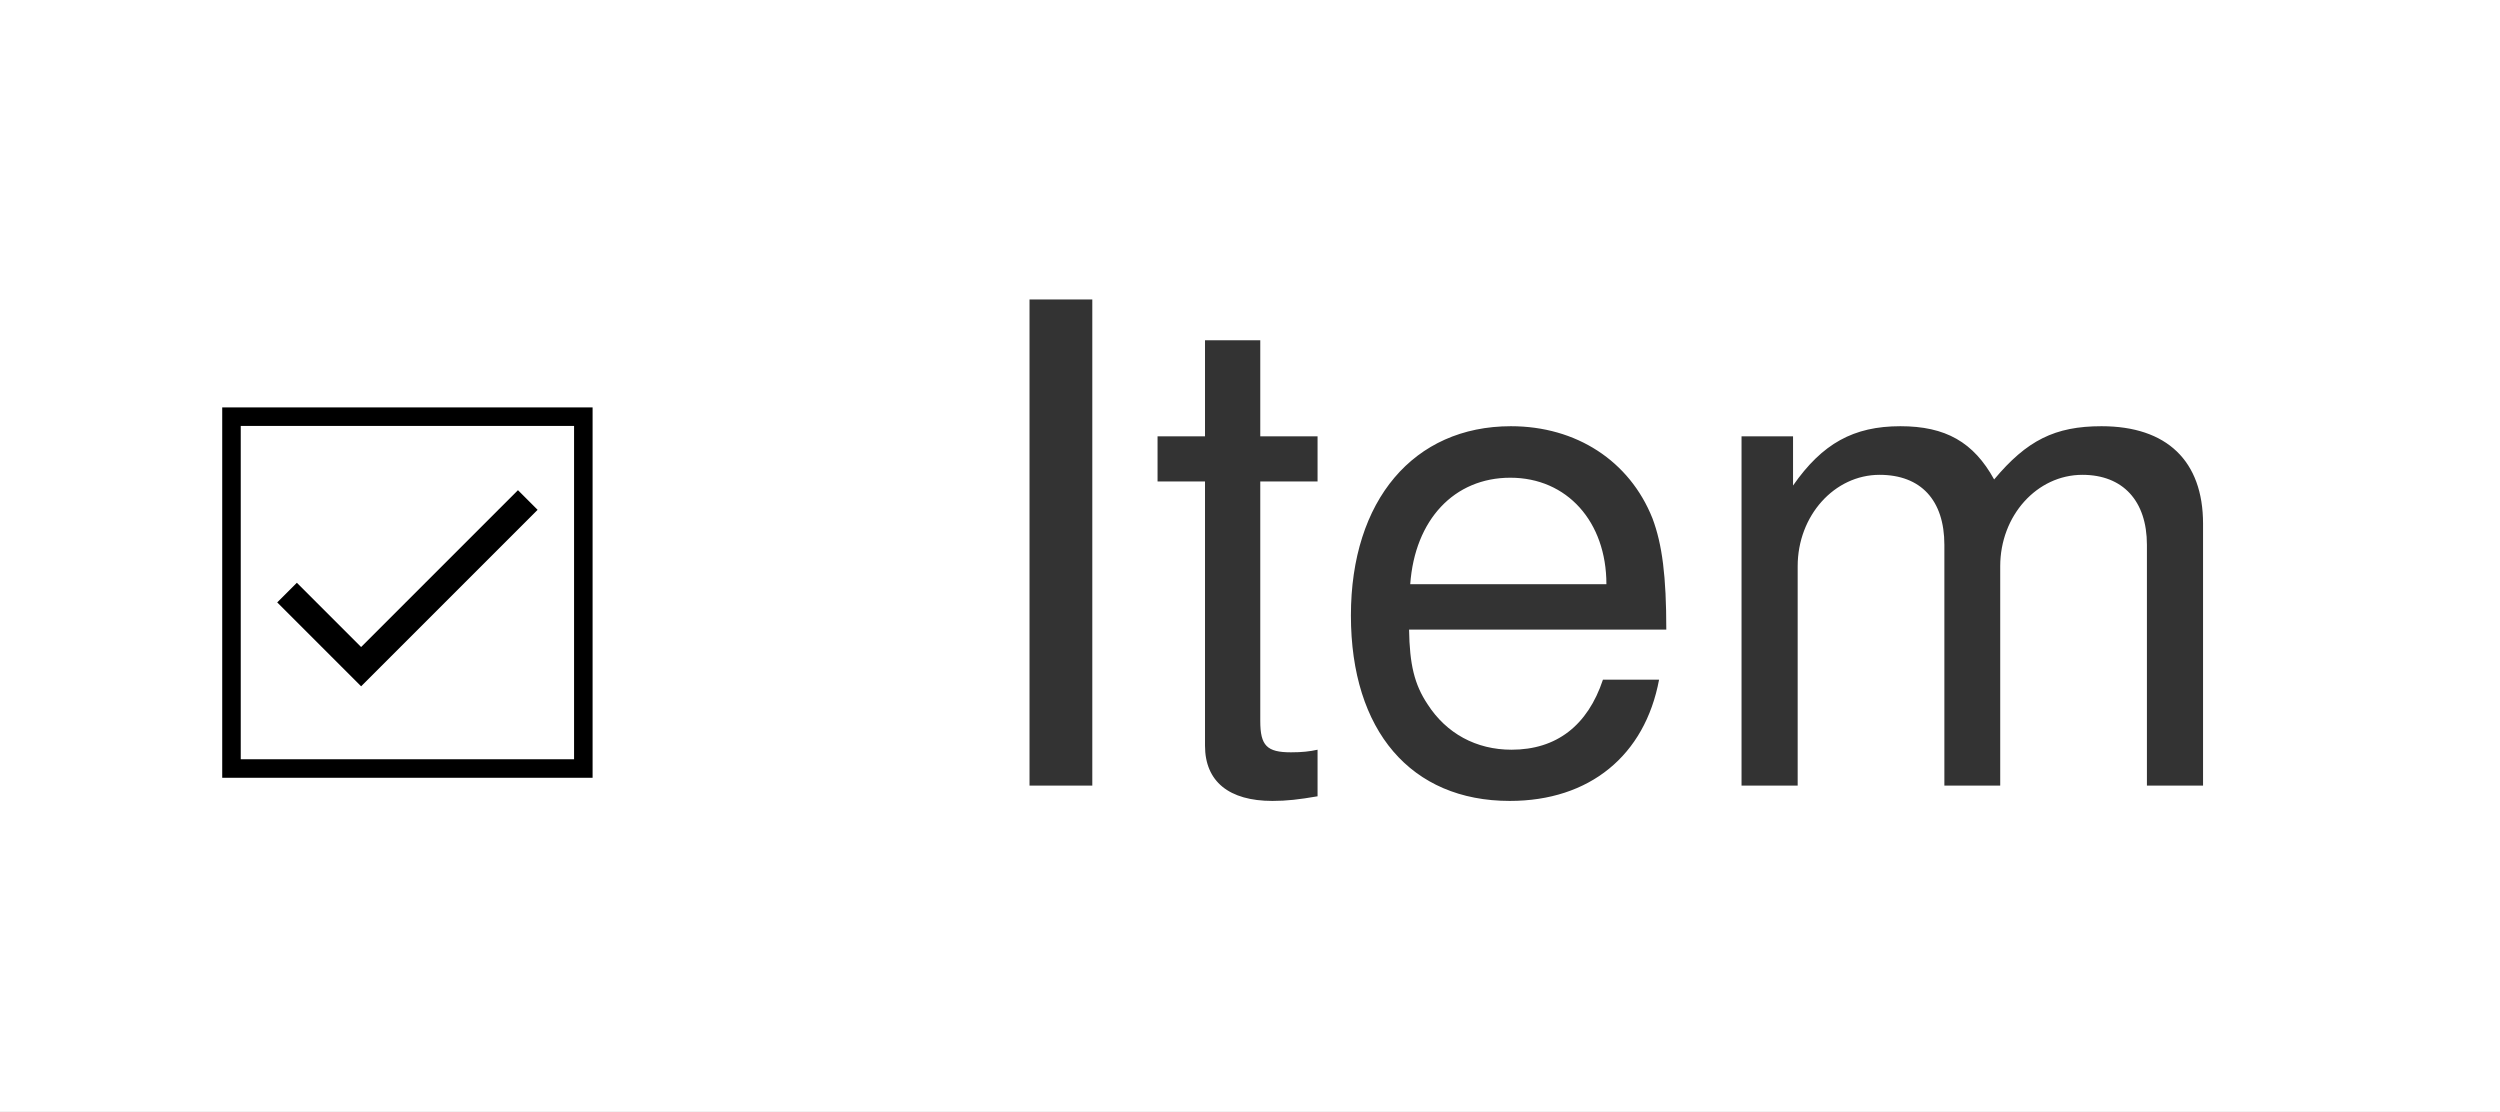
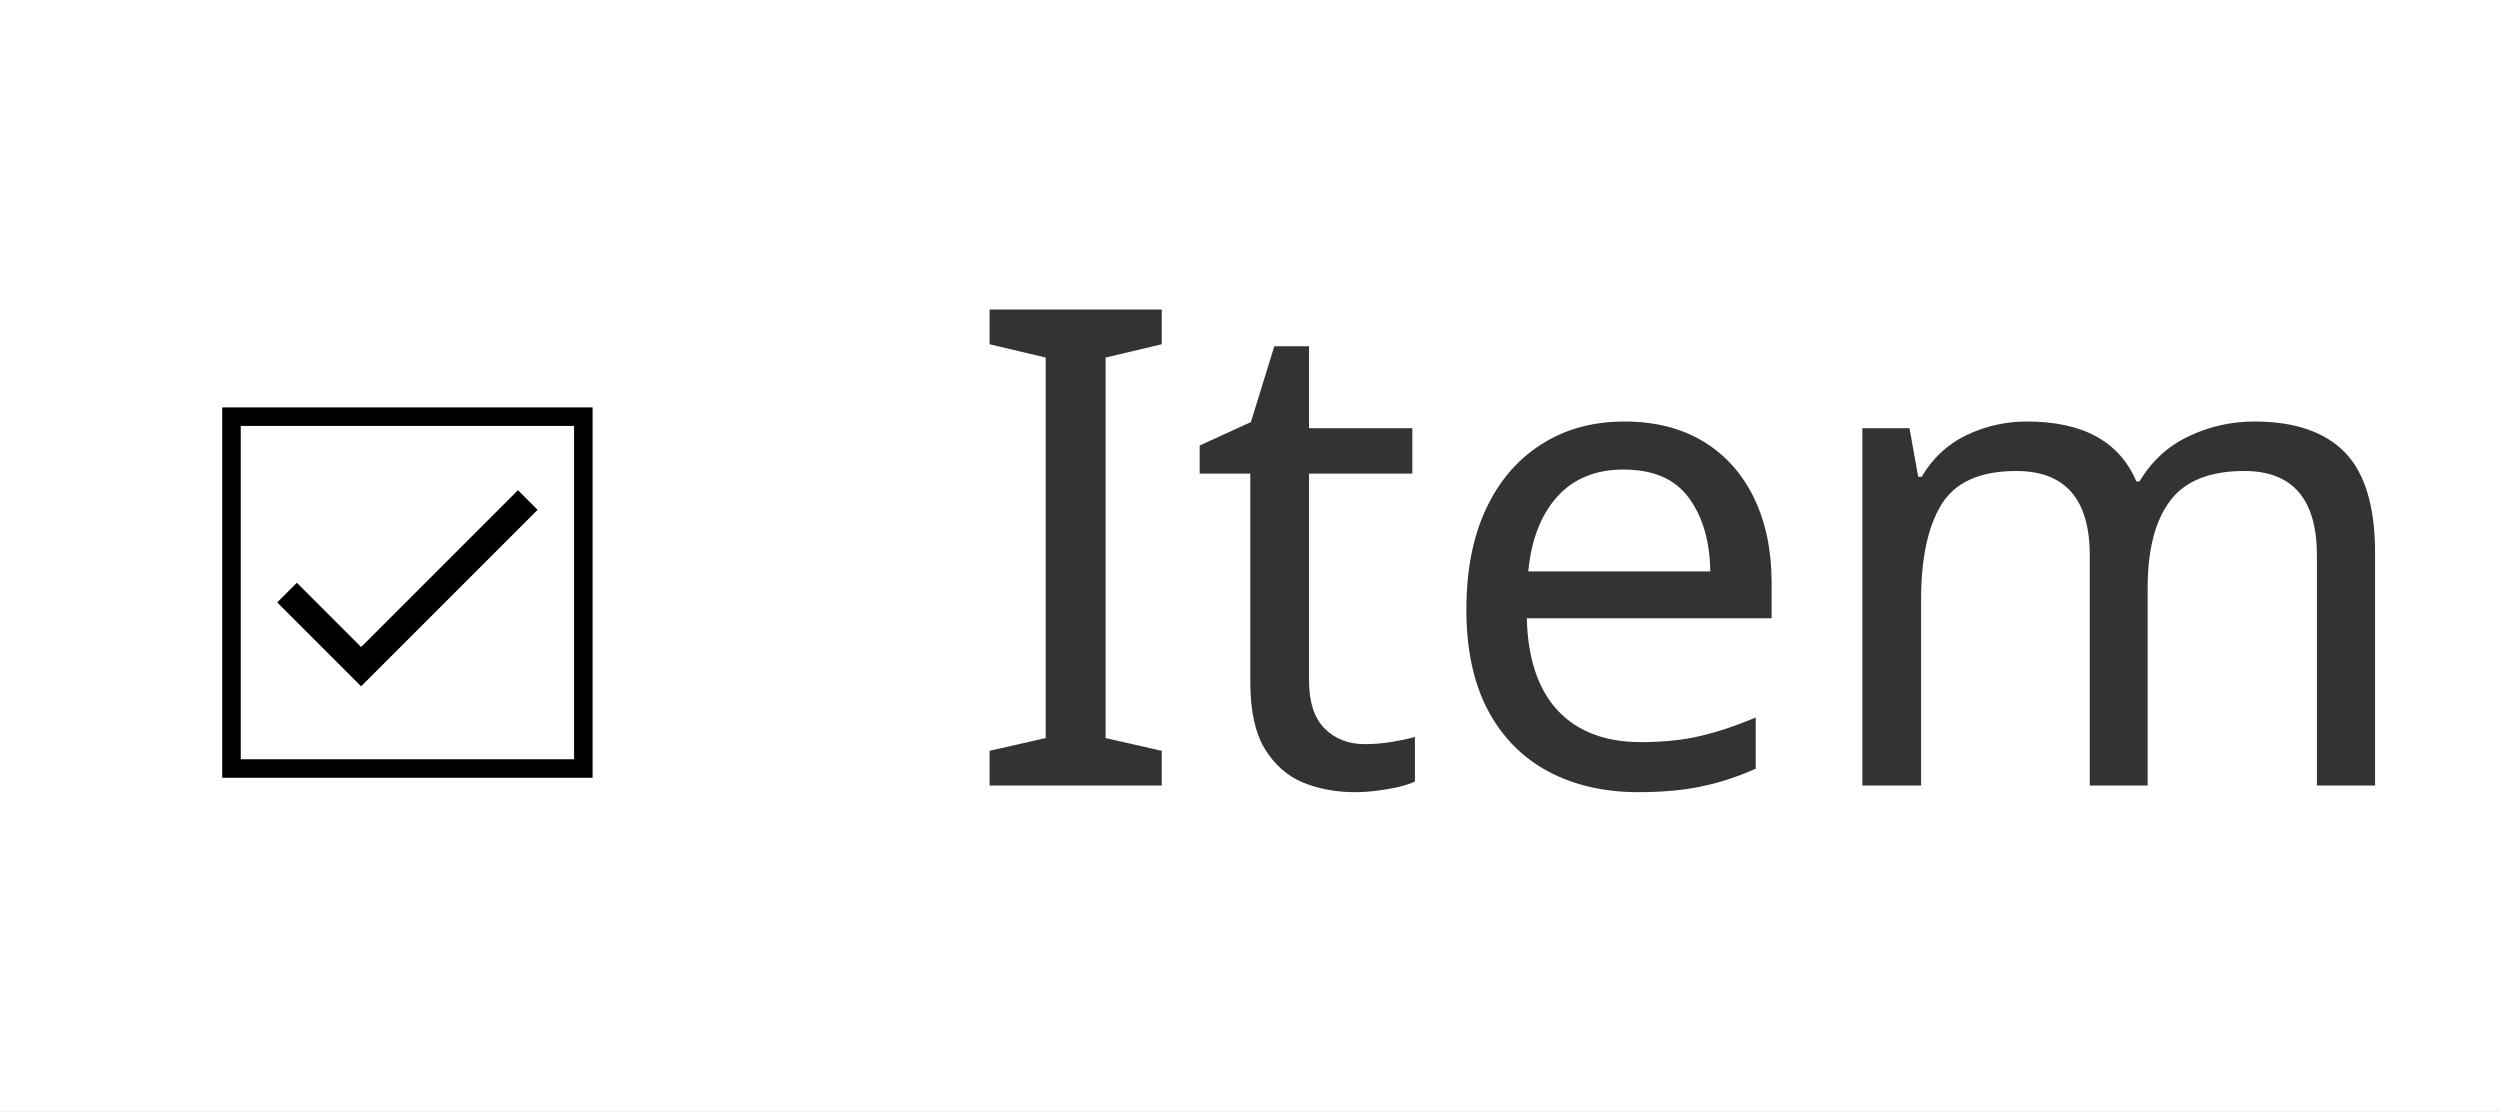
<svg xmlns="http://www.w3.org/2000/svg" role="image img" width="135" height="60" viewBox="0 0 135 60" fill="none">
  <rect width="135" height="60" fill="white" />
  <rect x="12.5" y="22.5" width="19" height="19" stroke="black" />
-   <text fill="#333333" style="white-space: pre" font-family="Helvetica" font-size="36">
+   <text fill="#333333" style="white-space: pre" font-family="sans-serif" font-size="36">
    <tspan x="52" y="42.419">Item</tspan>
  </text>
  <path d="M15.5 32L19.5 36L28.5 27" stroke="black" stroke-width="1.5" />
</svg>
